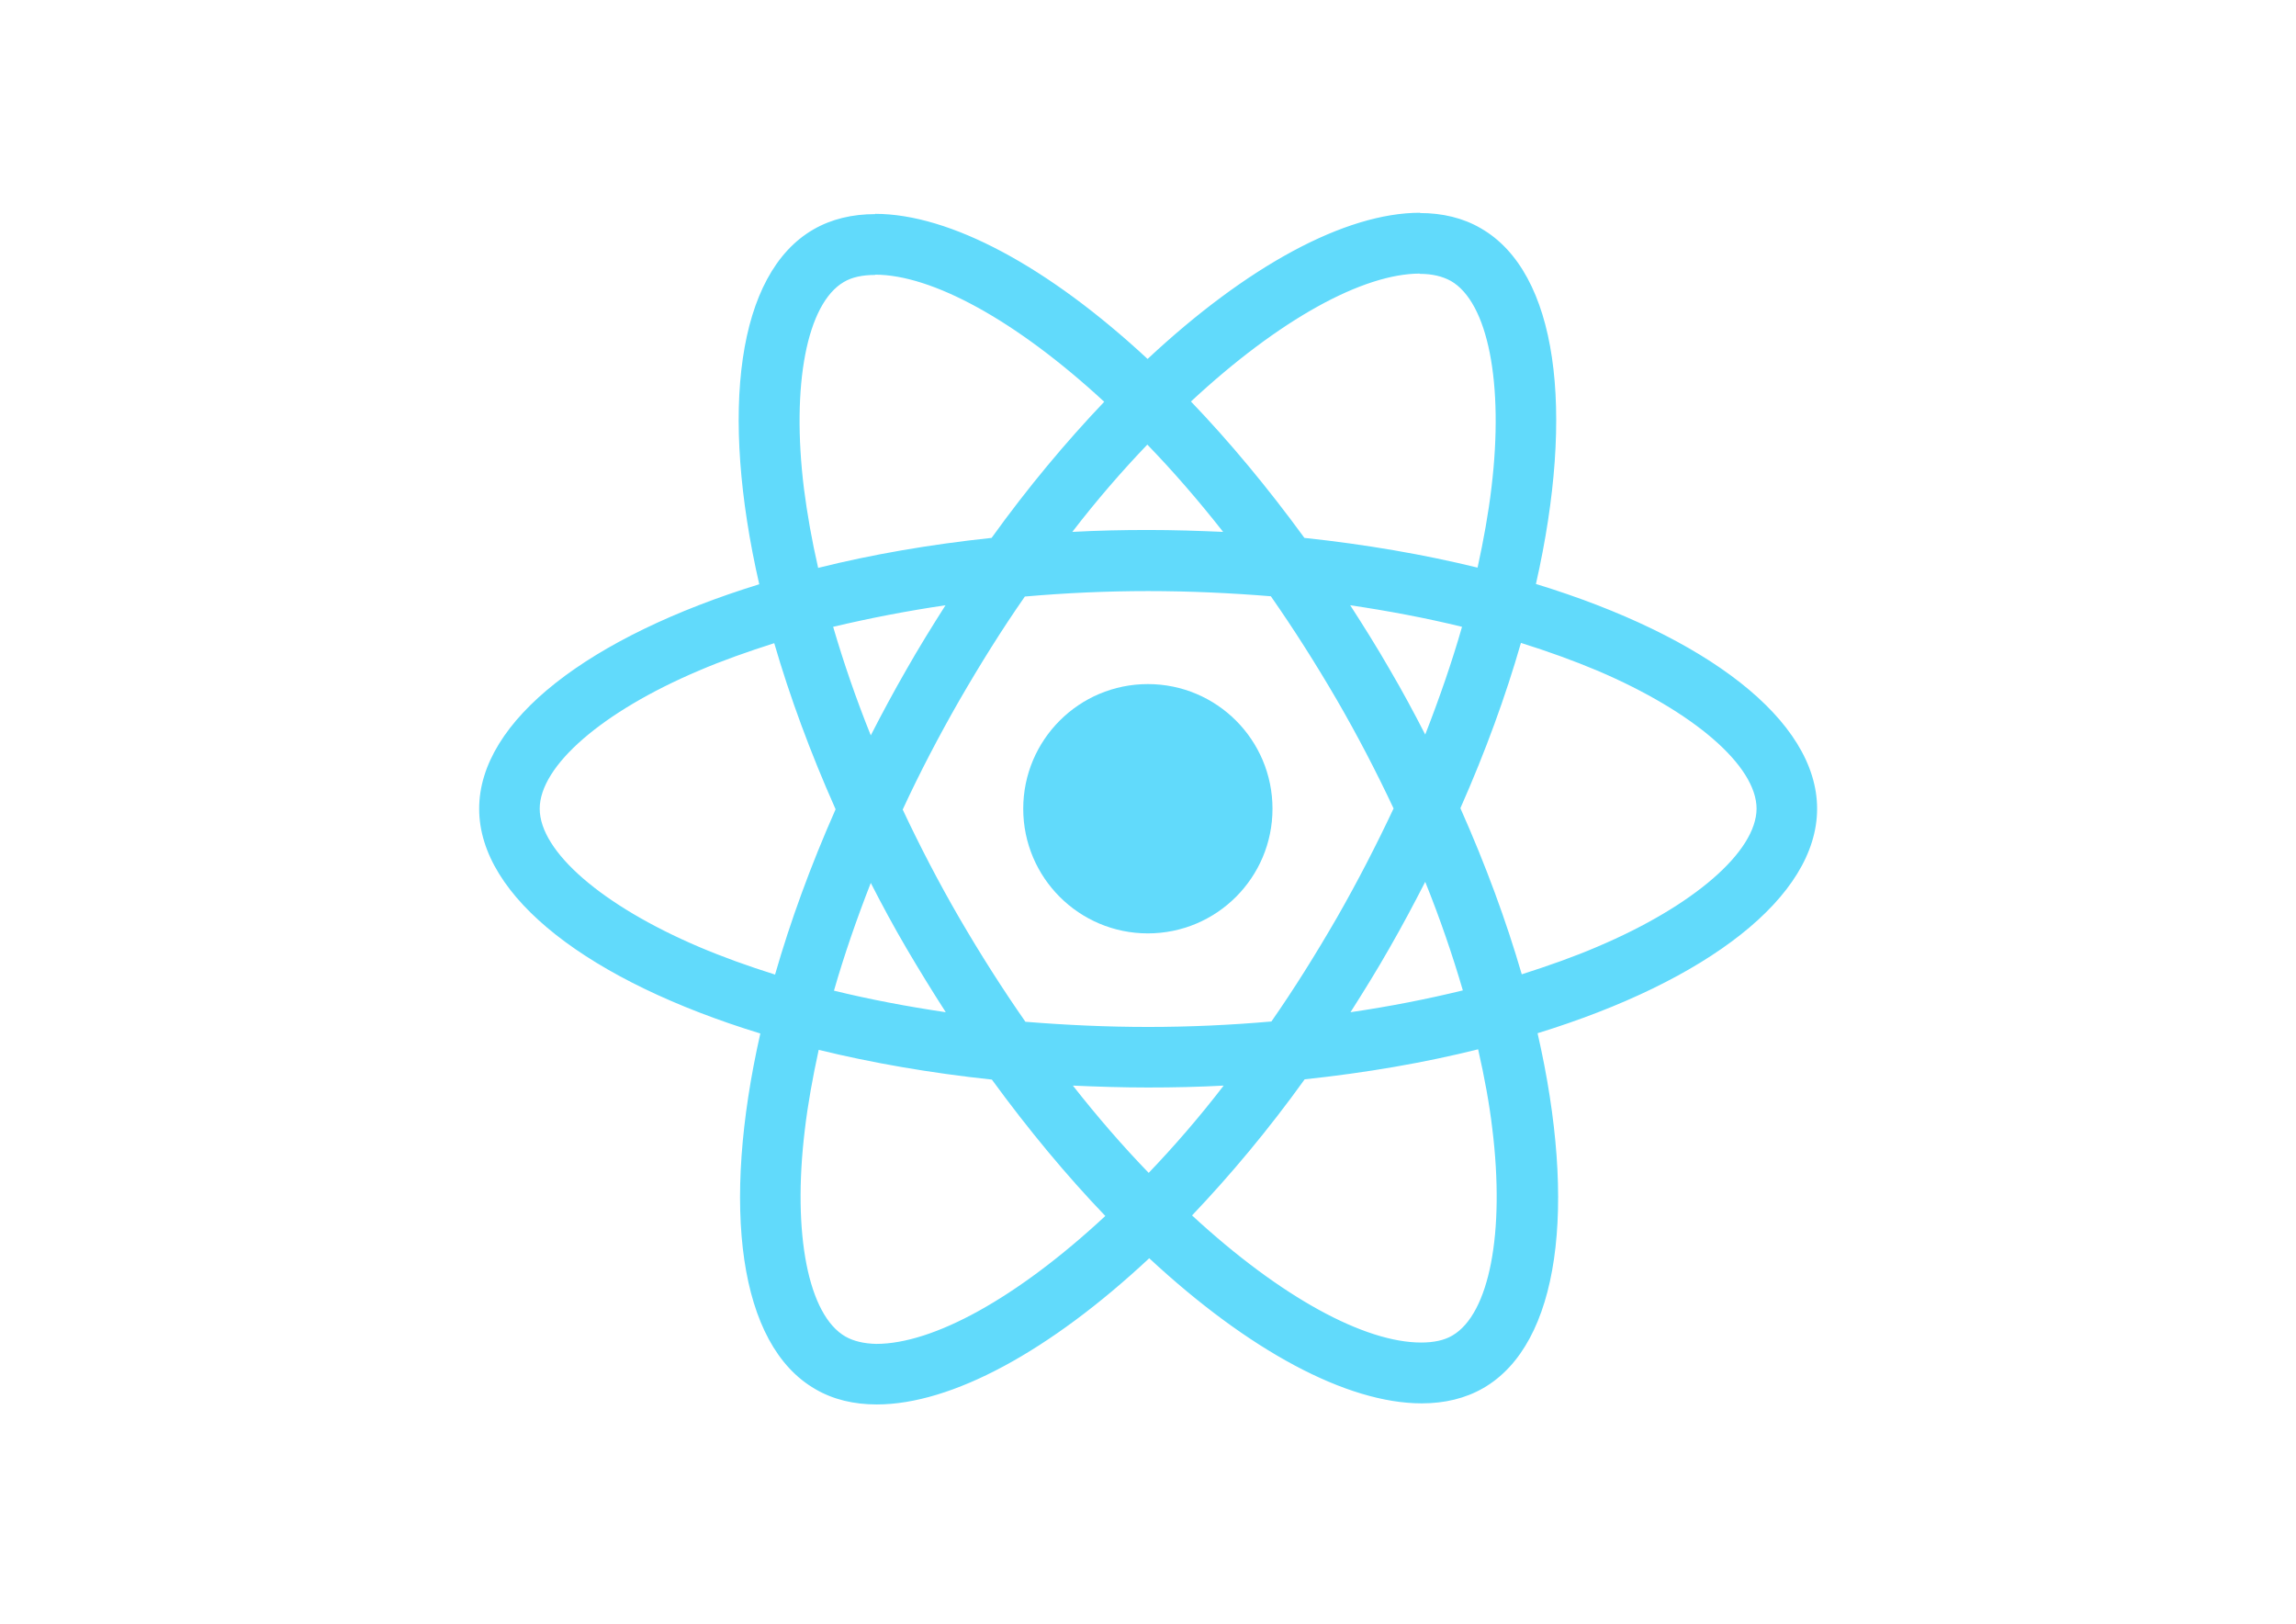
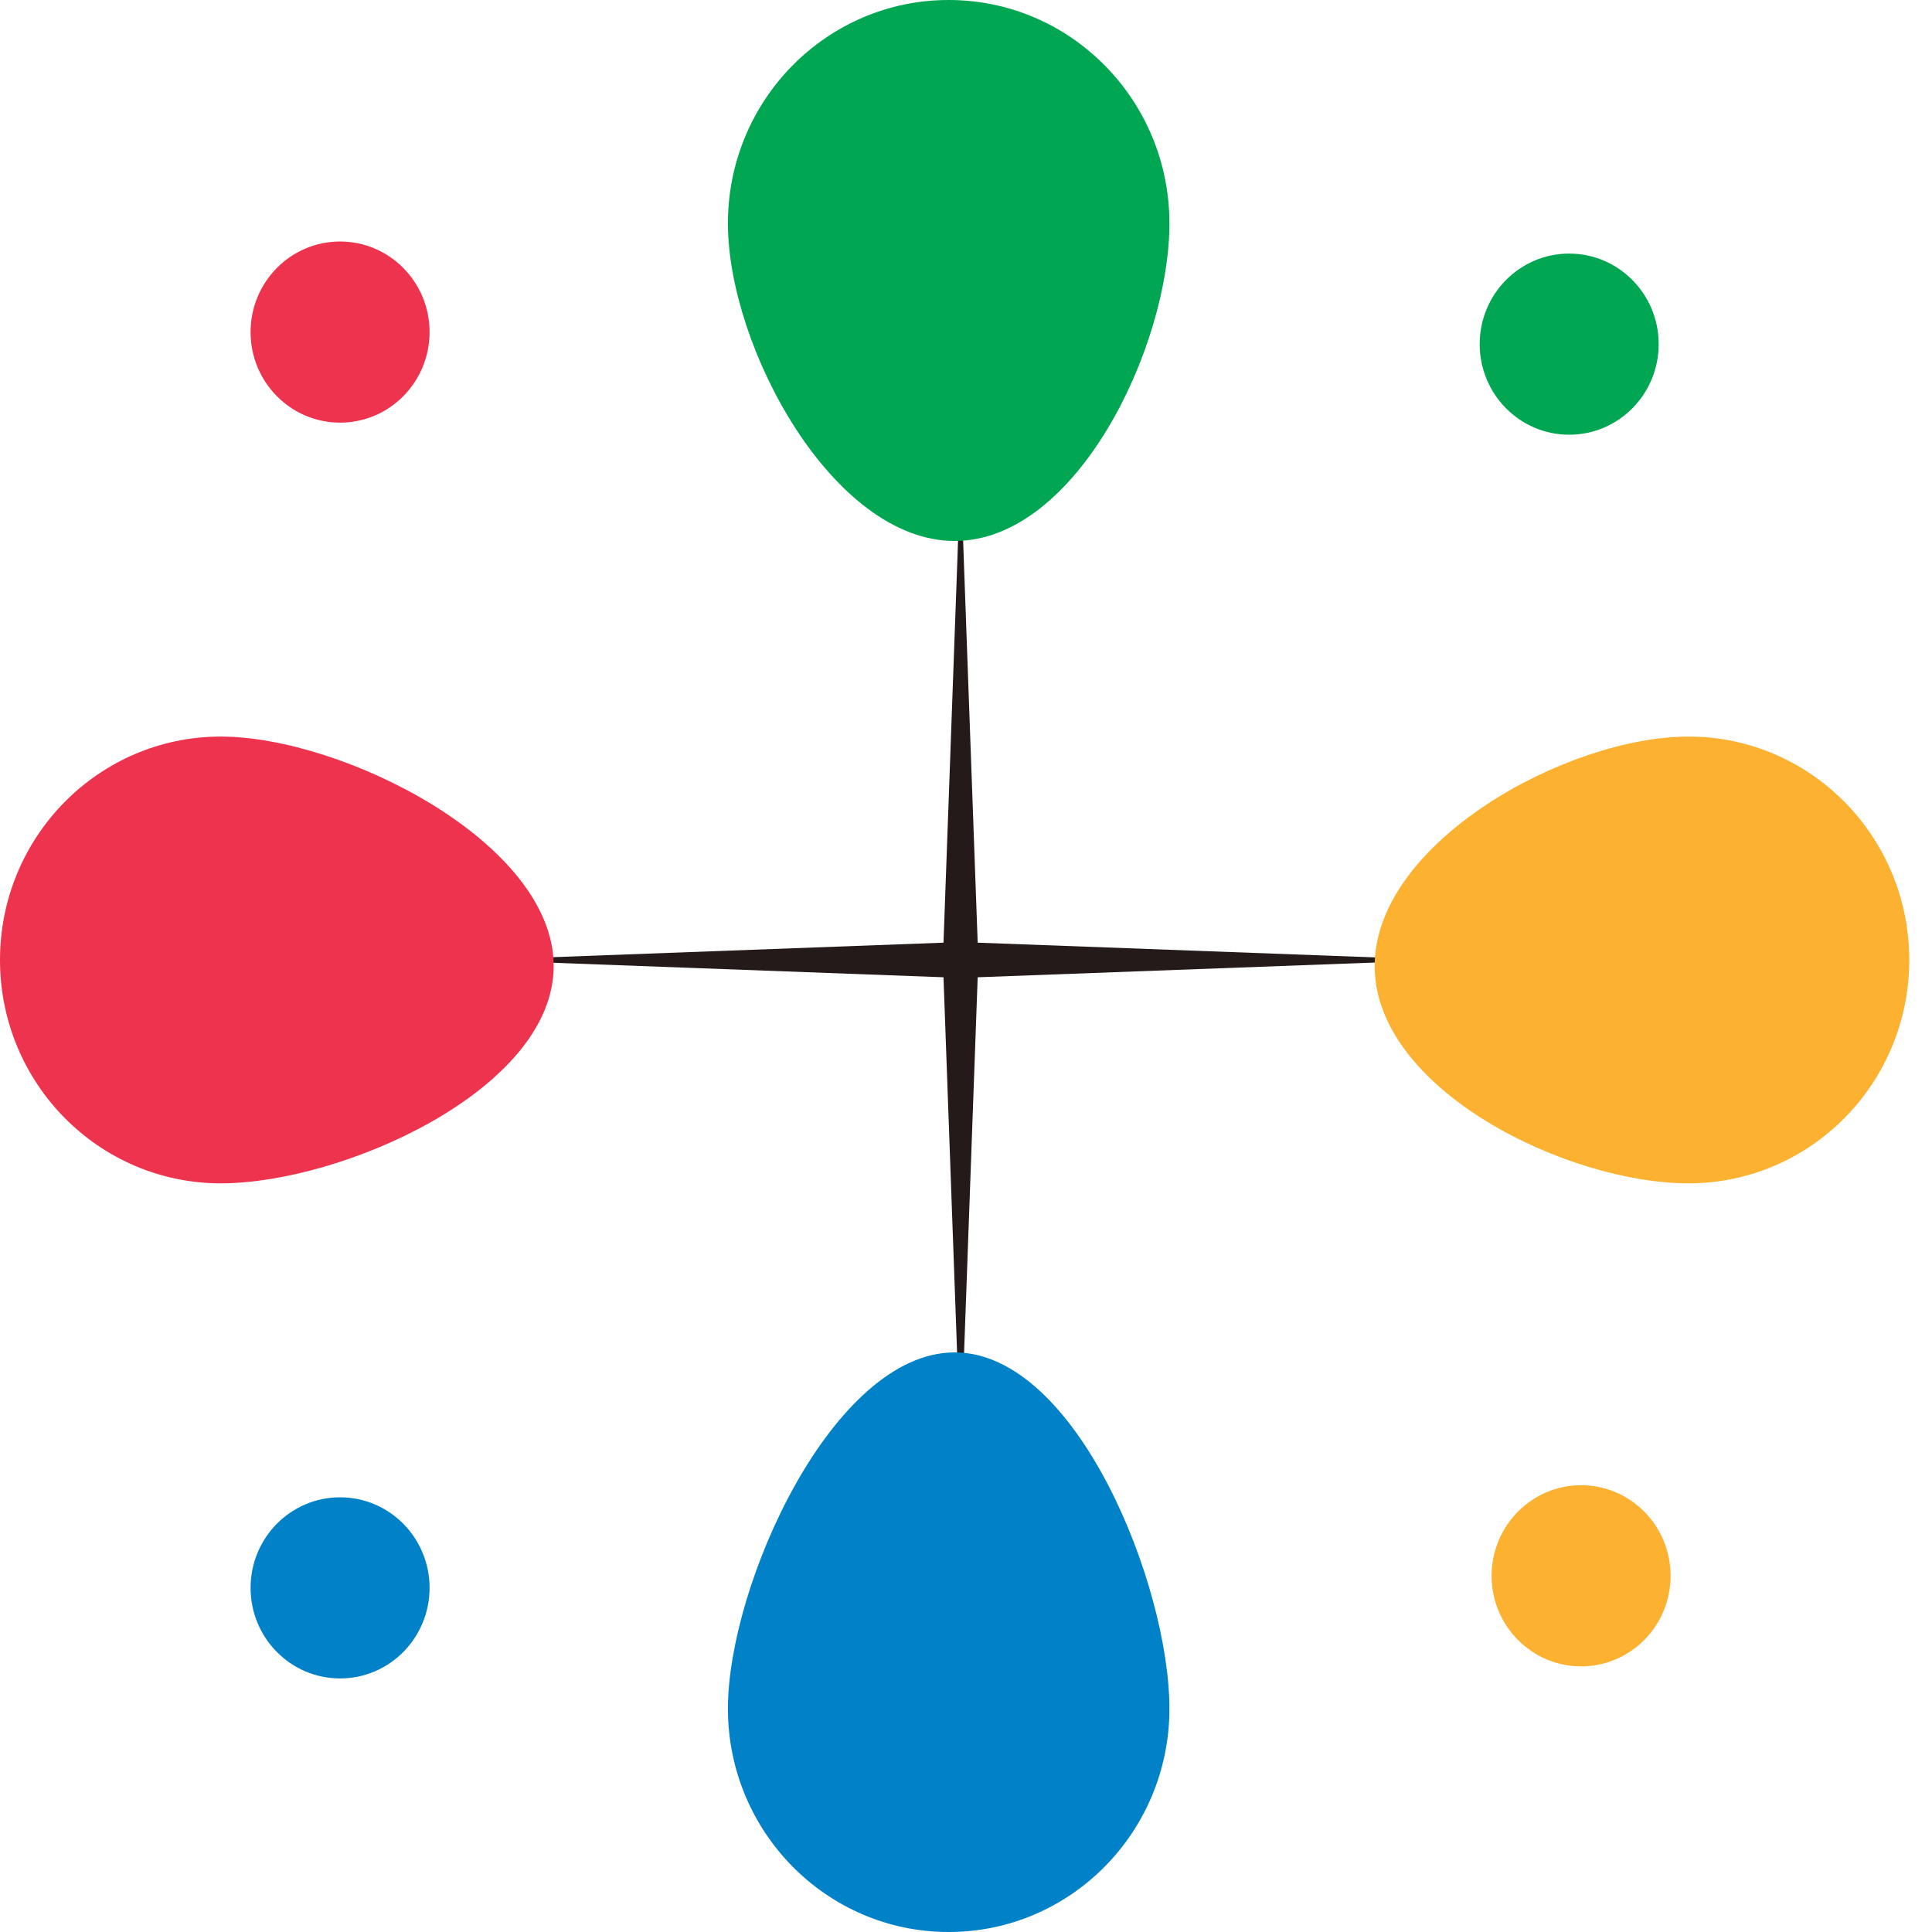
- <svg xmlns="http://www.w3.org/2000/svg" viewBox="0 0 841.9 595.3">
-   <g fill="#61DAFB">
-     <path d="M666.3 296.5c0-32.5-40.7-63.3-103.1-82.4 14.4-63.6 8-114.2-20.2-130.4-6.5-3.8-14.1-5.6-22.4-5.6v22.3c4.6 0 8.3.9 11.4 2.6 13.6 7.8 19.5 37.5 14.9 75.7-1.1 9.4-2.9 19.3-5.1 29.4-19.6-4.8-41-8.5-63.5-10.9-13.5-18.5-27.5-35.3-41.6-50 32.6-30.3 63.2-46.9 84-46.9V78c-27.5 0-63.5 19.6-99.9 53.6-36.4-33.8-72.4-53.2-99.9-53.2v22.3c20.7 0 51.4 16.5 84 46.6-14 14.7-28 31.4-41.3 49.9-22.6 2.4-44 6.1-63.6 11-2.3-10-4-19.7-5.2-29-4.7-38.2 1.1-67.9 14.6-75.8 3-1.8 6.9-2.6 11.5-2.6V78.5c-8.4 0-16 1.8-22.6 5.6-28.1 16.2-34.4 66.7-19.9 130.1-62.2 19.2-102.7 49.9-102.7 82.3 0 32.5 40.7 63.3 103.1 82.4-14.4 63.6-8 114.2 20.2 130.4 6.5 3.8 14.1 5.6 22.5 5.6 27.5 0 63.5-19.6 99.9-53.6 36.4 33.8 72.4 53.2 99.9 53.2 8.4 0 16-1.8 22.6-5.6 28.1-16.2 34.4-66.7 19.9-130.1 62-19.1 102.5-49.9 102.5-82.3zm-130.2-66.7c-3.7 12.9-8.3 26.2-13.5 39.5-4.1-8-8.4-16-13.1-24-4.6-8-9.5-15.8-14.4-23.4 14.2 2.1 27.9 4.7 41 7.9zm-45.8 106.5c-7.8 13.5-15.8 26.3-24.1 38.2-14.9 1.3-30 2-45.2 2-15.1 0-30.2-.7-45-1.9-8.3-11.9-16.4-24.6-24.2-38-7.6-13.1-14.5-26.4-20.8-39.8 6.2-13.4 13.2-26.8 20.7-39.9 7.8-13.5 15.8-26.3 24.1-38.2 14.9-1.3 30-2 45.2-2 15.1 0 30.2.7 45 1.9 8.3 11.9 16.4 24.6 24.2 38 7.6 13.1 14.5 26.4 20.8 39.8-6.3 13.4-13.2 26.8-20.7 39.9zm32.3-13c5.4 13.4 10 26.8 13.8 39.8-13.1 3.2-26.9 5.9-41.2 8 4.9-7.7 9.8-15.6 14.4-23.7 4.6-8 8.9-16.1 13-24.1zM421.2 430c-9.3-9.6-18.6-20.3-27.8-32 9 .4 18.2.7 27.5.7 9.4 0 18.7-.2 27.8-.7-9 11.7-18.3 22.4-27.5 32zm-74.4-58.9c-14.2-2.1-27.9-4.7-41-7.9 3.7-12.9 8.3-26.2 13.5-39.5 4.1 8 8.4 16 13.1 24 4.7 8 9.5 15.8 14.4 23.4zM420.7 163c9.3 9.6 18.6 20.3 27.8 32-9-.4-18.2-.7-27.5-.7-9.4 0-18.7.2-27.8.7 9-11.7 18.3-22.4 27.5-32zm-74 58.9c-4.9 7.7-9.8 15.6-14.4 23.7-4.6 8-8.9 16-13 24-5.4-13.4-10-26.8-13.8-39.8 13.1-3.1 26.9-5.8 41.2-7.9zm-90.5 125.2c-35.4-15.1-58.3-34.9-58.3-50.6 0-15.7 22.9-35.6 58.3-50.6 8.6-3.7 18-7 27.7-10.1 5.7 19.6 13.2 40 22.5 60.9-9.2 20.8-16.6 41.1-22.2 60.6-9.9-3.1-19.3-6.5-28-10.2zM310 490c-13.6-7.8-19.5-37.5-14.9-75.7 1.1-9.4 2.9-19.3 5.1-29.4 19.6 4.8 41 8.5 63.5 10.9 13.5 18.5 27.5 35.3 41.6 50-32.6 30.3-63.2 46.9-84 46.9-4.5-.1-8.3-1-11.3-2.7zm237.2-76.2c4.7 38.2-1.1 67.9-14.6 75.8-3 1.8-6.9 2.6-11.5 2.6-20.7 0-51.4-16.5-84-46.6 14-14.7 28-31.4 41.3-49.9 22.6-2.4 44-6.1 63.6-11 2.3 10.1 4.1 19.8 5.2 29.1zm38.5-66.7c-8.6 3.7-18 7-27.7 10.1-5.7-19.6-13.2-40-22.5-60.9 9.2-20.8 16.6-41.1 22.2-60.6 9.9 3.1 19.3 6.5 28.1 10.2 35.4 15.1 58.3 34.9 58.3 50.6-.1 15.7-23 35.6-58.4 50.6zM320.8 78.4z" />
-     <circle cx="420.9" cy="296.5" r="45.7" />
-     <path d="M520.5 78.1z" />
-   </g>
+ <svg xmlns="http://www.w3.org/2000/svg" width="65" height="65" viewBox="0 0 65 65" fill="none">
+   <path d="M48.578 32.297L32.893 32.879L32.318 48.75L31.743 32.879L16.059 32.297L31.743 31.715L32.318 15.844L32.893 31.715L48.578 32.297Z" fill="#251A1A" />
+   <path d="M7.427 39.812C3.325 39.812 -1.89344e-05 36.448 -1.89839e-05 32.297C-1.90334e-05 28.146 3.325 24.781 7.427 24.781C11.529 24.781 18.628 28.349 18.628 32.5C18.628 36.651 11.529 39.812 7.427 39.812Z" fill="#EE334E" />
+   <ellipse cx="11.442" cy="11.172" rx="3.047" ry="3.011" transform="rotate(90 11.4416 11.1719)" fill="#EE334E" />
+   <ellipse cx="53.195" cy="53.016" rx="3.047" ry="3.011" transform="rotate(90 53.1948 53.0156)" fill="#FCB131" />
+   <ellipse cx="11.442" cy="53.422" rx="3.047" ry="3.011" transform="rotate(90 11.4416 53.4219)" fill="#0081C8" />
+   <ellipse cx="52.794" cy="11.578" rx="3.047" ry="3.011" transform="rotate(90 52.7935 11.5781)" fill="#00A651" />
+   <path d="M31.917 65C27.815 65 24.49 61.635 24.49 57.484C24.49 53.334 28.016 45.5 32.118 45.5C36.219 45.5 39.344 53.334 39.344 57.484C39.344 61.635 36.019 65 31.917 65Z" fill="#0081C8" />
+   <path d="M56.808 39.812C52.706 39.812 46.249 36.651 46.249 32.5C46.249 28.349 52.706 24.781 56.808 24.781C60.91 24.781 64.235 28.146 64.235 32.297C64.235 36.448 60.91 39.812 56.808 39.812Z" fill="#FCB131" />
+   <path d="M32.118 18.2C28.016 18.2 24.49 11.666 24.49 7.516C24.49 3.365 27.815 1.37484e-07 31.917 8.85686e-08C36.019 3.96535e-08 39.344 3.365 39.344 7.516C39.344 11.666 36.219 18.2 32.118 18.2Z" fill="#00A651" />
</svg>
